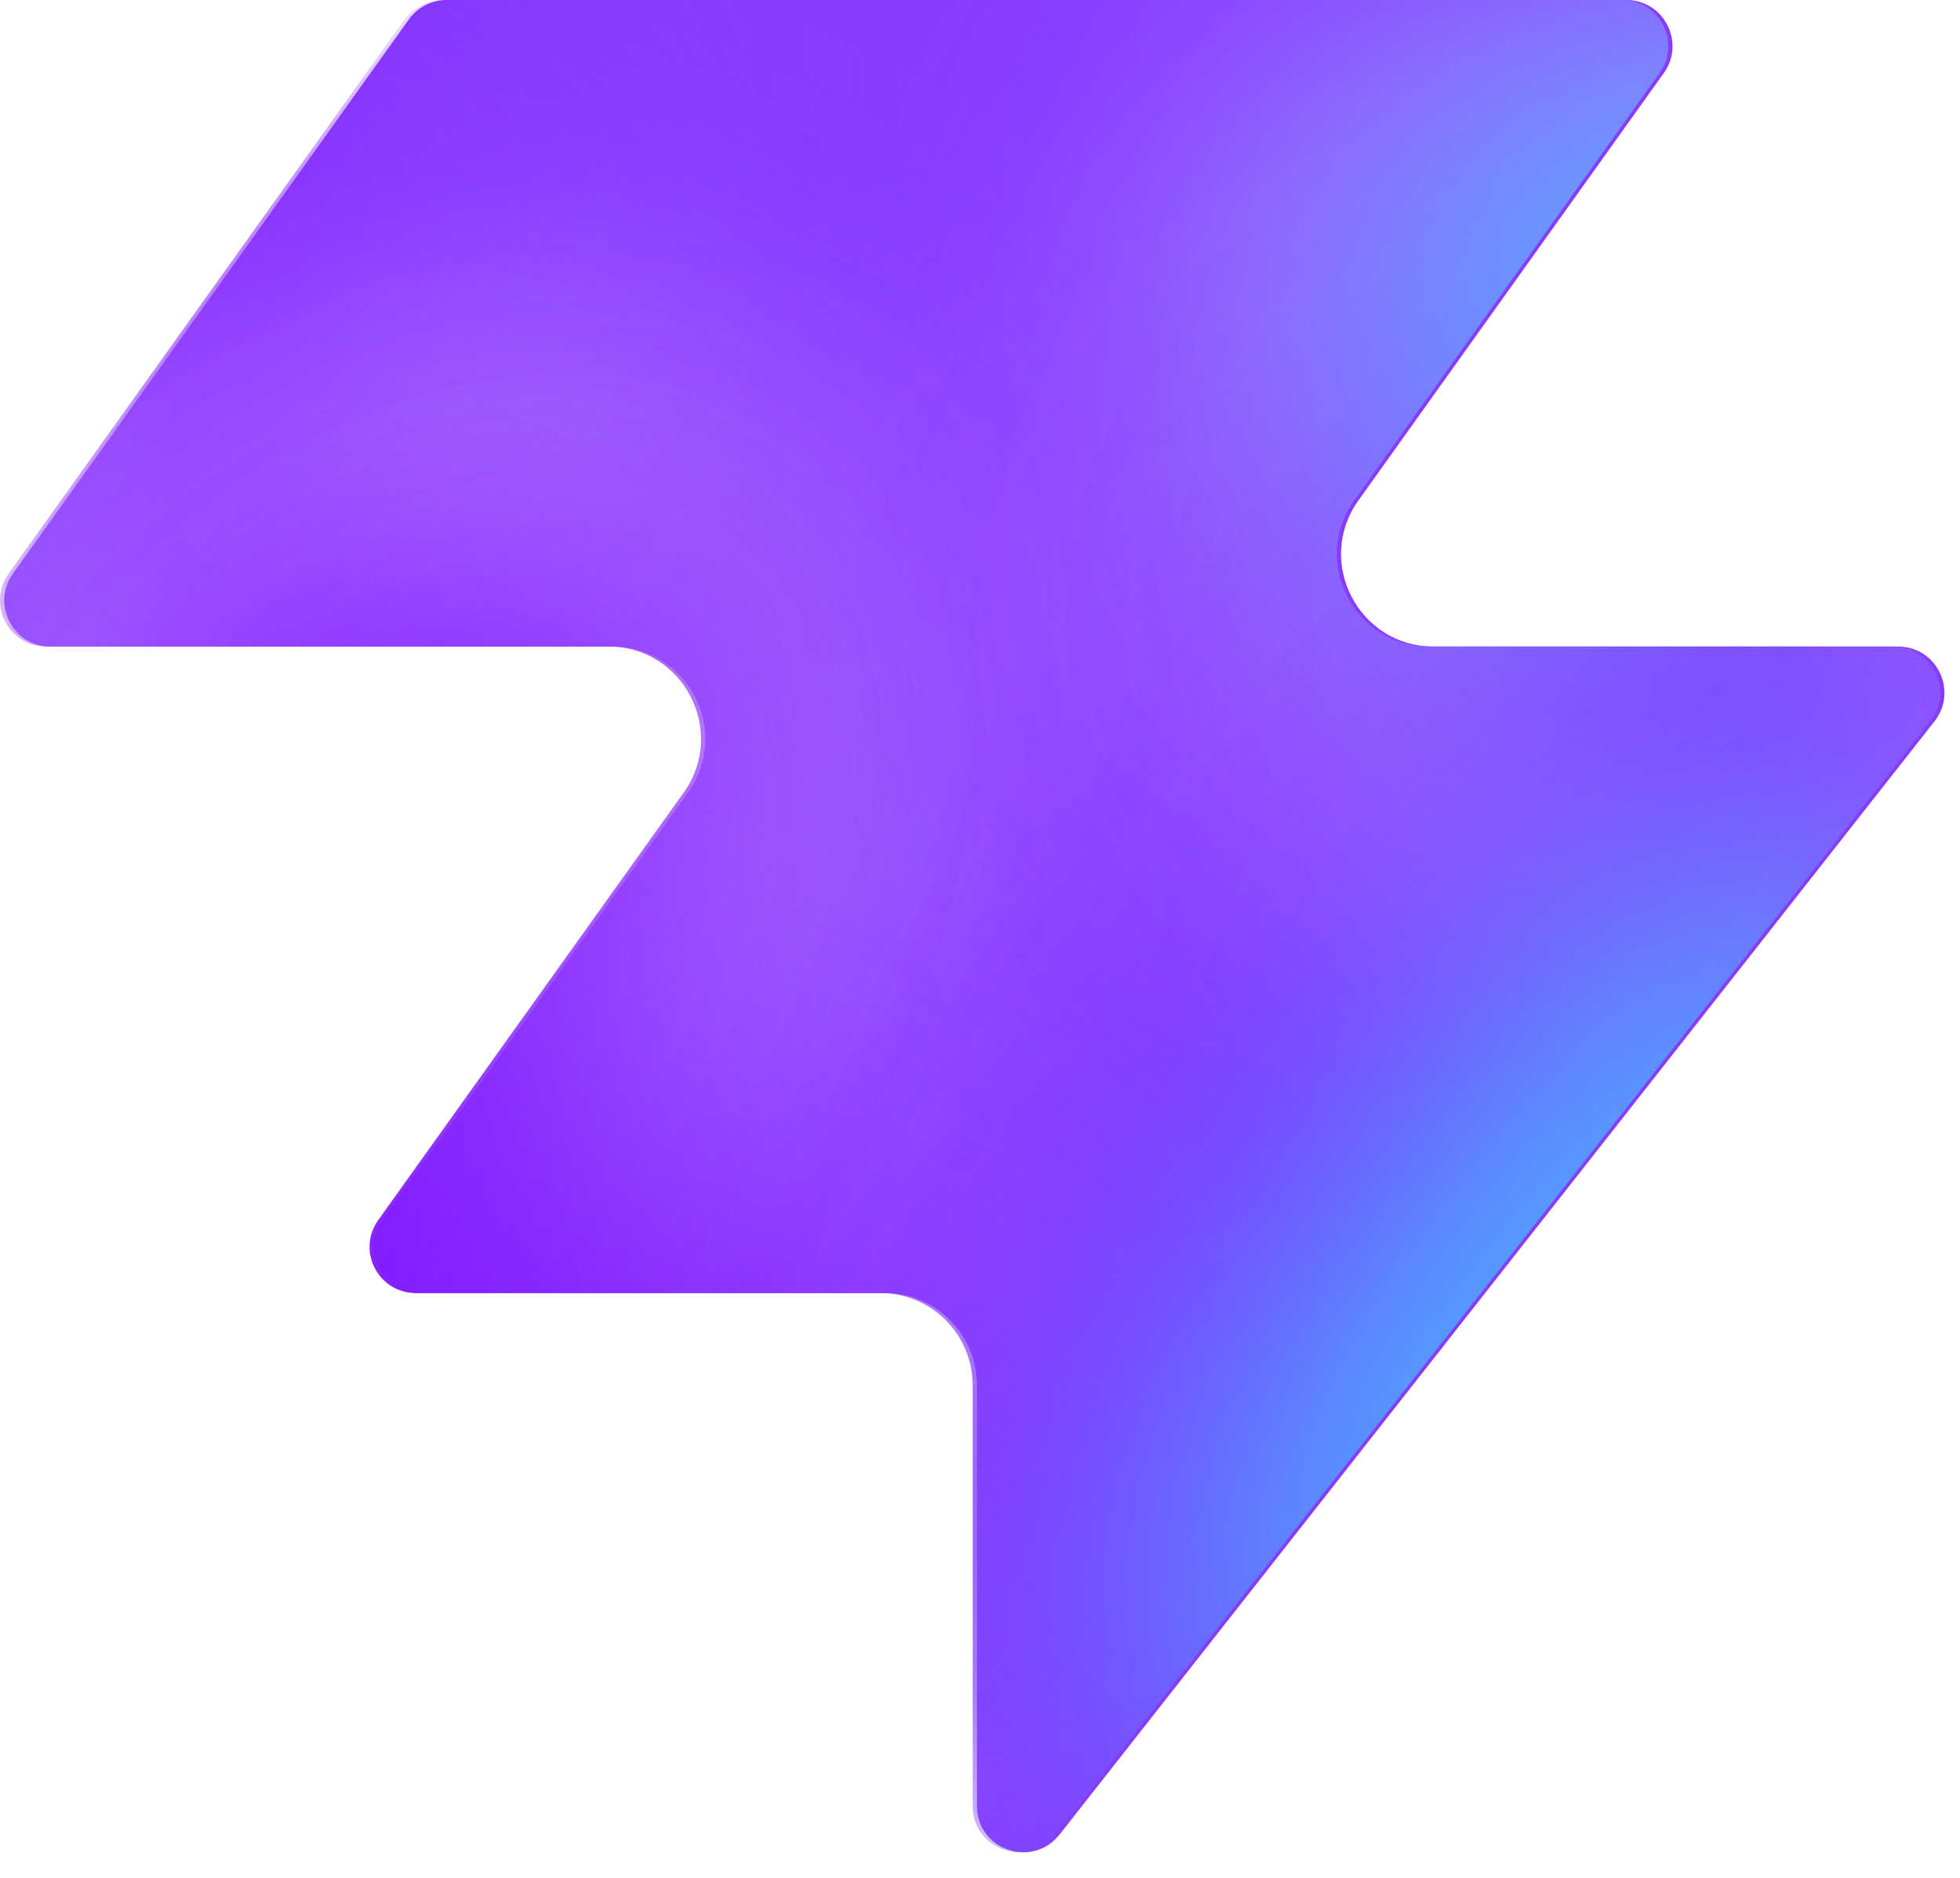
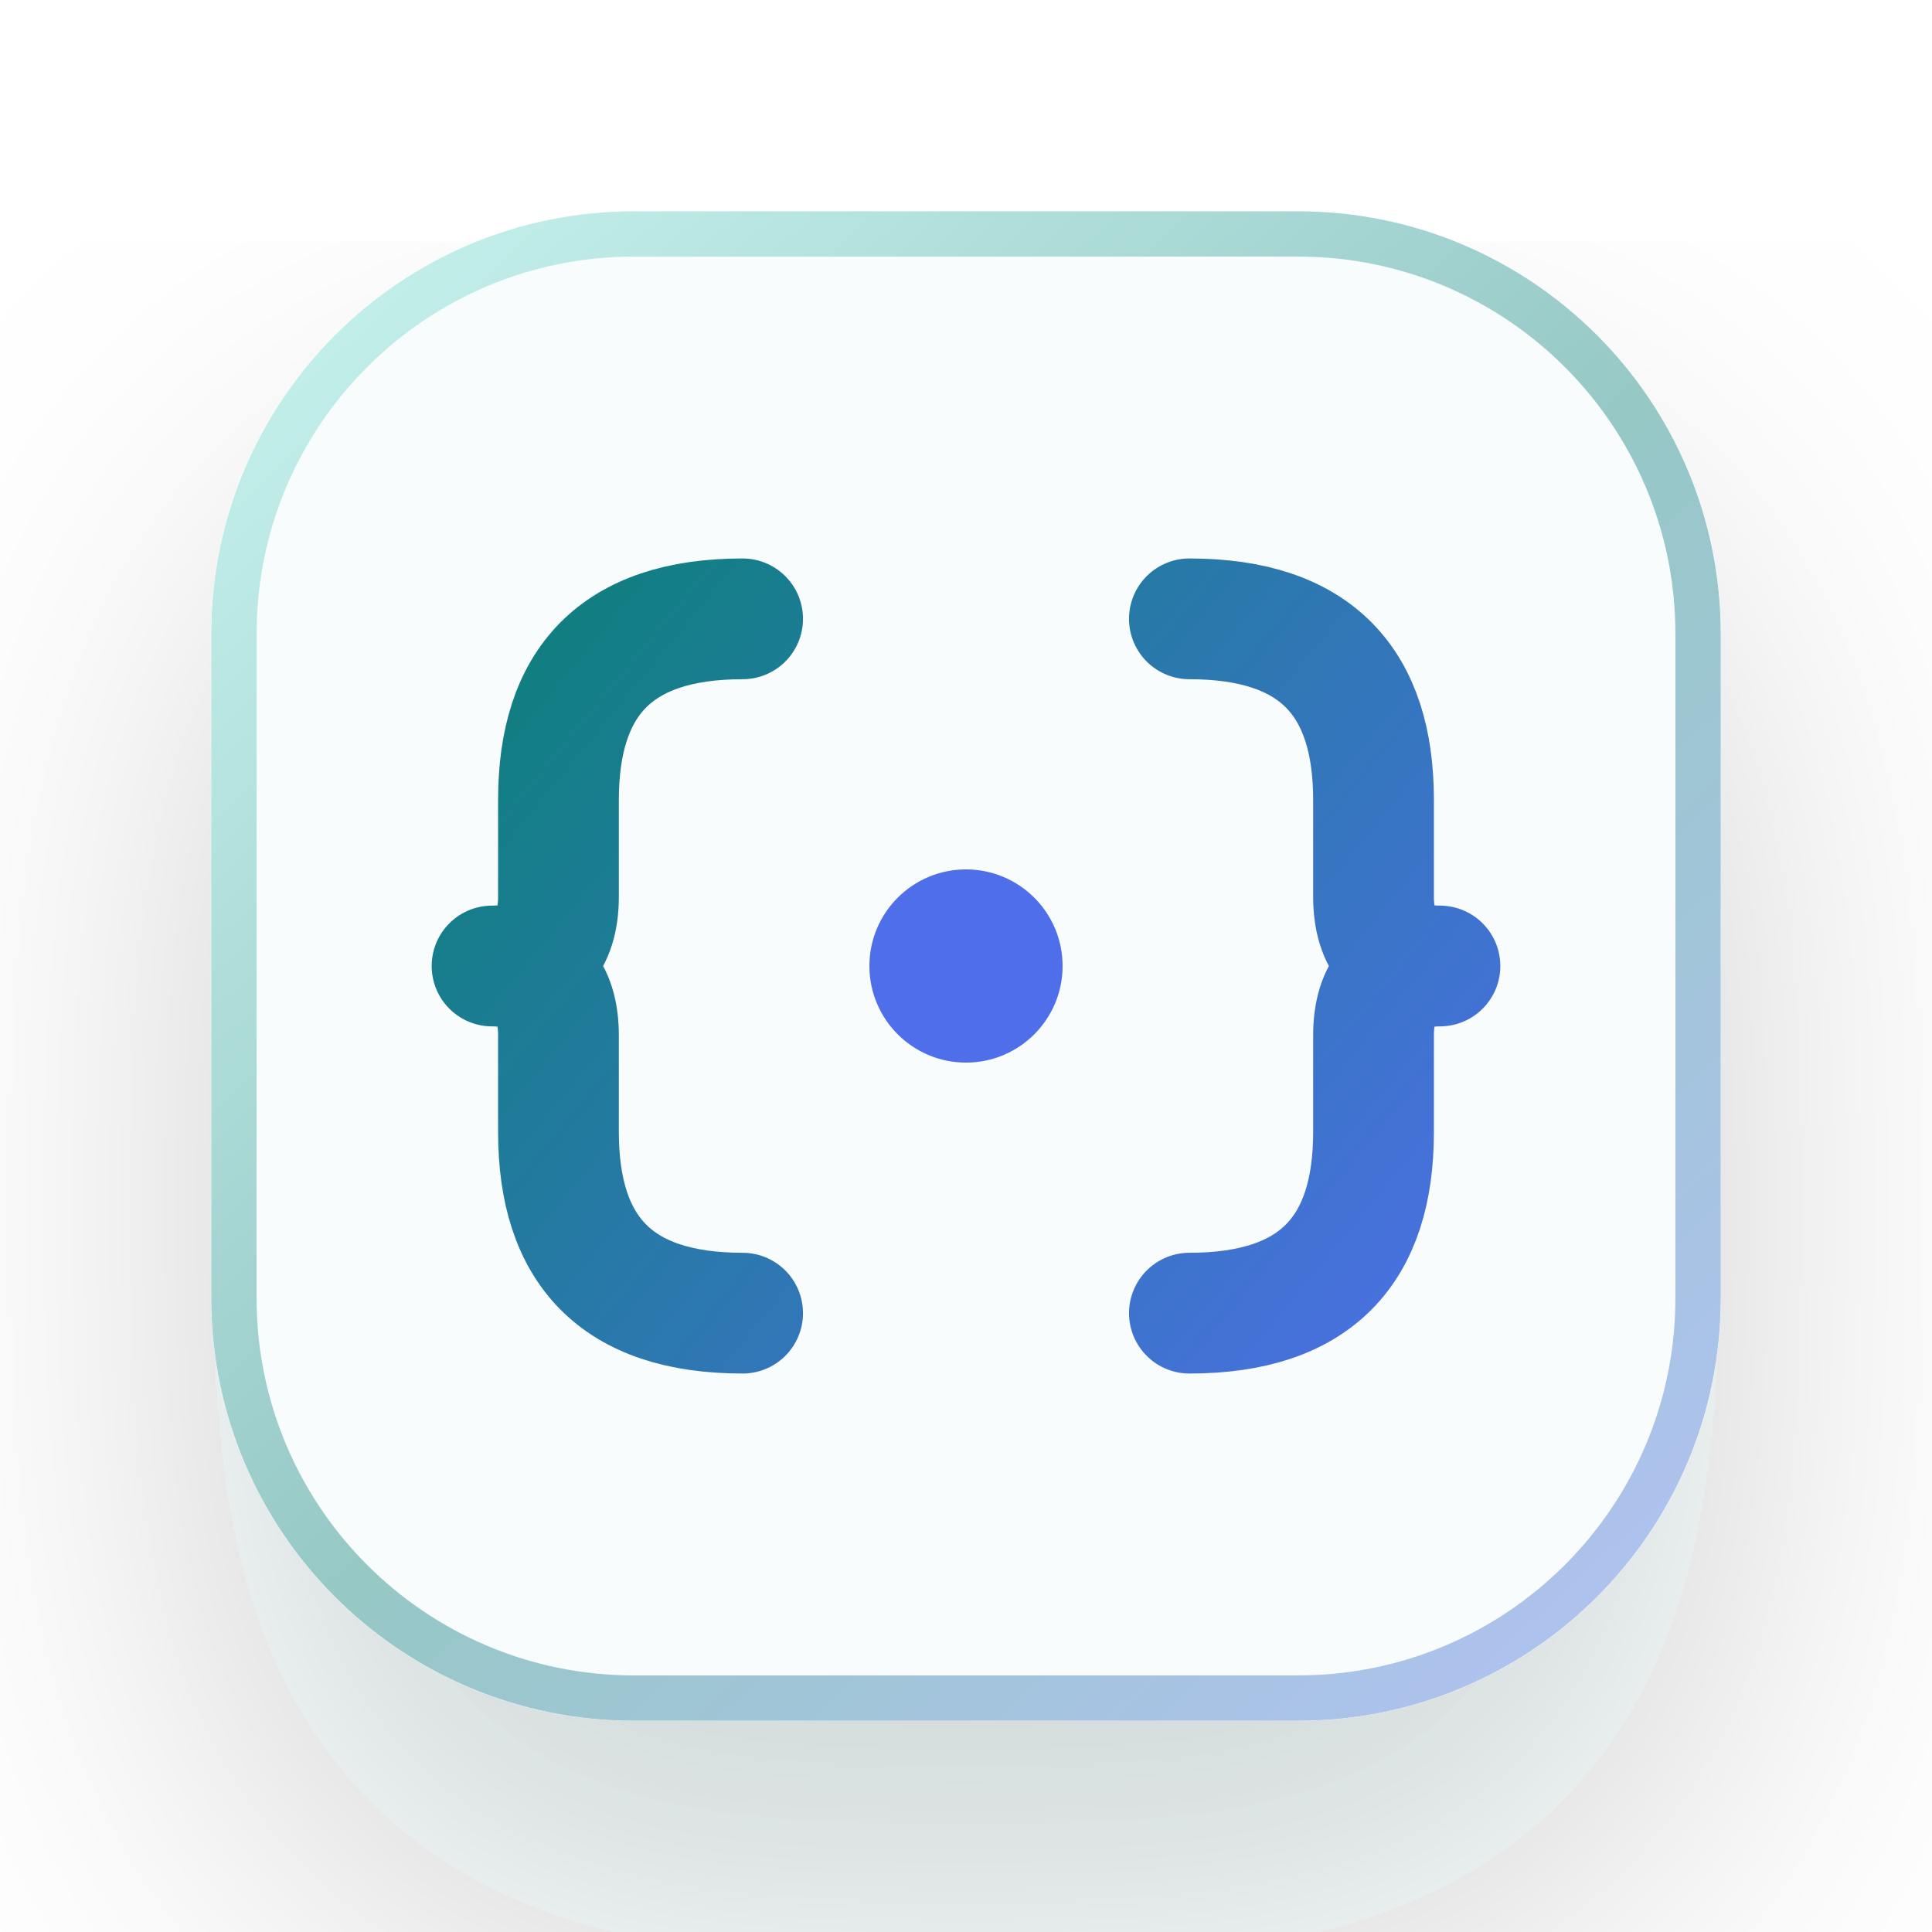
- <svg xmlns="http://www.w3.org/2000/svg" width="48" height="46" fill="none" viewBox="0 0 48 46">
-   <path fill="#863bff" d="M25.946 44.938c-.664.845-2.021.375-2.021-.698V33.937a2.26 2.26 0 0 0-2.262-2.262H10.287c-.92 0-1.456-1.04-.92-1.788l7.48-10.471c1.07-1.497 0-3.578-1.842-3.578H1.237c-.92 0-1.456-1.04-.92-1.788L10.013.474c.214-.297.556-.474.92-.474h28.894c.92 0 1.456 1.04.92 1.788l-7.48 10.471c-1.07 1.498 0 3.579 1.842 3.579h11.377c.943 0 1.473 1.088.89 1.83L25.947 44.94z" style="fill:#863bff;fill:color(display-p3 .525 .23 1);fill-opacity:1" />
-   <mask id="a" width="48" height="46" x="0" y="0" maskUnits="userSpaceOnUse" style="mask-type:alpha">
-     <path fill="#000" d="M25.842 44.938c-.664.844-2.021.375-2.021-.698V33.937a2.26 2.26 0 0 0-2.262-2.262H10.183c-.92 0-1.456-1.04-.92-1.788l7.48-10.471c1.07-1.498 0-3.579-1.842-3.579H1.133c-.92 0-1.456-1.04-.92-1.787L9.91.473c.214-.297.556-.474.92-.474h28.894c.92 0 1.456 1.04.92 1.788l-7.48 10.471c-1.07 1.498 0 3.578 1.842 3.578h11.377c.943 0 1.473 1.088.89 1.832L25.843 44.94z" style="fill:#000;fill-opacity:1" />
-   </mask>
-   <g mask="url(#a)">
-     <g filter="url(#b)">
-       <ellipse cx="5.508" cy="14.704" fill="#ede6ff" rx="5.508" ry="14.704" style="fill:#ede6ff;fill:color(display-p3 .927 .903 1);fill-opacity:1" transform="matrix(.00324 1 1 -.00324 -4.47 31.516)" />
-     </g>
-     <g filter="url(#c)">
-       <ellipse cx="10.399" cy="29.851" fill="#ede6ff" rx="10.399" ry="29.851" style="fill:#ede6ff;fill:color(display-p3 .927 .903 1);fill-opacity:1" transform="matrix(.00324 1 1 -.00324 -39.328 7.883)" />
-     </g>
-     <g filter="url(#d)">
-       <ellipse cx="5.508" cy="30.487" fill="#7e14ff" rx="5.508" ry="30.487" style="fill:#7e14ff;fill:color(display-p3 .492 .077 1);fill-opacity:1" transform="rotate(89.814 -25.913 -14.639)scale(1 -1)" />
-     </g>
-     <g filter="url(#e)">
-       <ellipse cx="5.508" cy="30.599" fill="#7e14ff" rx="5.508" ry="30.599" style="fill:#7e14ff;fill:color(display-p3 .492 .077 1);fill-opacity:1" transform="rotate(89.814 -32.644 -3.334)scale(1 -1)" />
-     </g>
-     <g filter="url(#f)">
-       <ellipse cx="5.508" cy="30.599" fill="#7e14ff" rx="5.508" ry="30.599" style="fill:#7e14ff;fill:color(display-p3 .492 .077 1);fill-opacity:1" transform="matrix(.00324 1 1 -.00324 -34.34 30.47)" />
-     </g>
-     <g filter="url(#g)">
-       <ellipse cx="14.072" cy="22.078" fill="#ede6ff" rx="14.072" ry="22.078" style="fill:#ede6ff;fill:color(display-p3 .927 .903 1);fill-opacity:1" transform="rotate(93.35 24.506 48.493)scale(-1 1)" />
-     </g>
-     <g filter="url(#h)">
-       <ellipse cx="3.47" cy="21.501" fill="#7e14ff" rx="3.47" ry="21.501" style="fill:#7e14ff;fill:color(display-p3 .492 .077 1);fill-opacity:1" transform="rotate(89.009 28.708 47.59)scale(-1 1)" />
-     </g>
-     <g filter="url(#i)">
-       <ellipse cx="3.47" cy="21.501" fill="#7e14ff" rx="3.47" ry="21.501" style="fill:#7e14ff;fill:color(display-p3 .492 .077 1);fill-opacity:1" transform="rotate(89.009 28.708 47.59)scale(-1 1)" />
-     </g>
-     <g filter="url(#j)">
-       <ellipse cx=".387" cy="8.972" fill="#7e14ff" rx="4.407" ry="29.108" style="fill:#7e14ff;fill:color(display-p3 .492 .077 1);fill-opacity:1" transform="rotate(39.51 .387 8.972)" />
-     </g>
-     <g filter="url(#k)">
-       <ellipse cx="47.523" cy="-6.092" fill="#7e14ff" rx="4.407" ry="29.108" style="fill:#7e14ff;fill:color(display-p3 .492 .077 1);fill-opacity:1" transform="rotate(37.892 47.523 -6.092)" />
-     </g>
-     <g filter="url(#l)">
-       <ellipse cx="41.412" cy="6.333" fill="#47bfff" rx="5.971" ry="9.665" style="fill:#47bfff;fill:color(display-p3 .28 .748 1);fill-opacity:1" transform="rotate(37.892 41.412 6.333)" />
-     </g>
-     <g filter="url(#m)">
-       <ellipse cx="-1.879" cy="38.332" fill="#7e14ff" rx="4.407" ry="29.108" style="fill:#7e14ff;fill:color(display-p3 .492 .077 1);fill-opacity:1" transform="rotate(37.892 -1.88 38.332)" />
-     </g>
-     <g filter="url(#n)">
-       <ellipse cx="-1.879" cy="38.332" fill="#7e14ff" rx="4.407" ry="29.108" style="fill:#7e14ff;fill:color(display-p3 .492 .077 1);fill-opacity:1" transform="rotate(37.892 -1.88 38.332)" />
-     </g>
-     <g filter="url(#o)">
-       <ellipse cx="35.651" cy="29.907" fill="#7e14ff" rx="4.407" ry="29.108" style="fill:#7e14ff;fill:color(display-p3 .492 .077 1);fill-opacity:1" transform="rotate(37.892 35.651 29.907)" />
-     </g>
-     <g filter="url(#p)">
-       <ellipse cx="38.418" cy="32.4" fill="#47bfff" rx="5.971" ry="15.297" style="fill:#47bfff;fill:color(display-p3 .28 .748 1);fill-opacity:1" transform="rotate(37.892 38.418 32.4)" />
-     </g>
-   </g>
+ <svg xmlns="http://www.w3.org/2000/svg" viewBox="0 0 64 64" role="img" aria-label="JSONF">
  <defs>
-     <filter id="b" width="60.045" height="41.654" x="-19.77" y="16.149" color-interpolation-filters="sRGB" filterUnits="userSpaceOnUse">
-       <feFlood flood-opacity="0" result="BackgroundImageFix" />
-       <feBlend in="SourceGraphic" in2="BackgroundImageFix" result="shape" />
-       <feGaussianBlur result="effect1_foregroundBlur_2002_17158" stdDeviation="7.659" />
-     </filter>
-     <filter id="c" width="90.34" height="51.437" x="-54.613" y="-7.533" color-interpolation-filters="sRGB" filterUnits="userSpaceOnUse">
-       <feFlood flood-opacity="0" result="BackgroundImageFix" />
-       <feBlend in="SourceGraphic" in2="BackgroundImageFix" result="shape" />
-       <feGaussianBlur result="effect1_foregroundBlur_2002_17158" stdDeviation="7.659" />
-     </filter>
-     <filter id="d" width="79.355" height="29.4" x="-49.64" y="2.03" color-interpolation-filters="sRGB" filterUnits="userSpaceOnUse">
-       <feFlood flood-opacity="0" result="BackgroundImageFix" />
-       <feBlend in="SourceGraphic" in2="BackgroundImageFix" result="shape" />
-       <feGaussianBlur result="effect1_foregroundBlur_2002_17158" stdDeviation="4.596" />
-     </filter>
-     <filter id="e" width="79.579" height="29.4" x="-45.045" y="20.029" color-interpolation-filters="sRGB" filterUnits="userSpaceOnUse">
-       <feFlood flood-opacity="0" result="BackgroundImageFix" />
-       <feBlend in="SourceGraphic" in2="BackgroundImageFix" result="shape" />
-       <feGaussianBlur result="effect1_foregroundBlur_2002_17158" stdDeviation="4.596" />
-     </filter>
-     <filter id="f" width="79.579" height="29.4" x="-43.513" y="21.178" color-interpolation-filters="sRGB" filterUnits="userSpaceOnUse">
-       <feFlood flood-opacity="0" result="BackgroundImageFix" />
-       <feBlend in="SourceGraphic" in2="BackgroundImageFix" result="shape" />
-       <feGaussianBlur result="effect1_foregroundBlur_2002_17158" stdDeviation="4.596" />
-     </filter>
-     <filter id="g" width="74.749" height="58.852" x="15.756" y="-17.901" color-interpolation-filters="sRGB" filterUnits="userSpaceOnUse">
-       <feFlood flood-opacity="0" result="BackgroundImageFix" />
-       <feBlend in="SourceGraphic" in2="BackgroundImageFix" result="shape" />
-       <feGaussianBlur result="effect1_foregroundBlur_2002_17158" stdDeviation="7.659" />
-     </filter>
-     <filter id="h" width="61.377" height="25.362" x="23.548" y="2.284" color-interpolation-filters="sRGB" filterUnits="userSpaceOnUse">
-       <feFlood flood-opacity="0" result="BackgroundImageFix" />
-       <feBlend in="SourceGraphic" in2="BackgroundImageFix" result="shape" />
-       <feGaussianBlur result="effect1_foregroundBlur_2002_17158" stdDeviation="4.596" />
-     </filter>
-     <filter id="i" width="61.377" height="25.362" x="23.548" y="2.284" color-interpolation-filters="sRGB" filterUnits="userSpaceOnUse">
-       <feFlood flood-opacity="0" result="BackgroundImageFix" />
-       <feBlend in="SourceGraphic" in2="BackgroundImageFix" result="shape" />
-       <feGaussianBlur result="effect1_foregroundBlur_2002_17158" stdDeviation="4.596" />
-     </filter>
-     <filter id="j" width="56.045" height="63.649" x="-27.636" y="-22.853" color-interpolation-filters="sRGB" filterUnits="userSpaceOnUse">
-       <feFlood flood-opacity="0" result="BackgroundImageFix" />
-       <feBlend in="SourceGraphic" in2="BackgroundImageFix" result="shape" />
-       <feGaussianBlur result="effect1_foregroundBlur_2002_17158" stdDeviation="4.596" />
-     </filter>
-     <filter id="k" width="54.814" height="64.646" x="20.116" y="-38.415" color-interpolation-filters="sRGB" filterUnits="userSpaceOnUse">
-       <feFlood flood-opacity="0" result="BackgroundImageFix" />
-       <feBlend in="SourceGraphic" in2="BackgroundImageFix" result="shape" />
-       <feGaussianBlur result="effect1_foregroundBlur_2002_17158" stdDeviation="4.596" />
-     </filter>
-     <filter id="l" width="33.541" height="35.313" x="24.641" y="-11.323" color-interpolation-filters="sRGB" filterUnits="userSpaceOnUse">
-       <feFlood flood-opacity="0" result="BackgroundImageFix" />
-       <feBlend in="SourceGraphic" in2="BackgroundImageFix" result="shape" />
-       <feGaussianBlur result="effect1_foregroundBlur_2002_17158" stdDeviation="4.596" />
-     </filter>
-     <filter id="m" width="54.814" height="64.646" x="-29.286" y="6.009" color-interpolation-filters="sRGB" filterUnits="userSpaceOnUse">
-       <feFlood flood-opacity="0" result="BackgroundImageFix" />
-       <feBlend in="SourceGraphic" in2="BackgroundImageFix" result="shape" />
-       <feGaussianBlur result="effect1_foregroundBlur_2002_17158" stdDeviation="4.596" />
-     </filter>
-     <filter id="n" width="54.814" height="64.646" x="-29.286" y="6.009" color-interpolation-filters="sRGB" filterUnits="userSpaceOnUse">
-       <feFlood flood-opacity="0" result="BackgroundImageFix" />
-       <feBlend in="SourceGraphic" in2="BackgroundImageFix" result="shape" />
-       <feGaussianBlur result="effect1_foregroundBlur_2002_17158" stdDeviation="4.596" />
-     </filter>
-     <filter id="o" width="54.814" height="64.646" x="8.244" y="-2.416" color-interpolation-filters="sRGB" filterUnits="userSpaceOnUse">
-       <feFlood flood-opacity="0" result="BackgroundImageFix" />
-       <feBlend in="SourceGraphic" in2="BackgroundImageFix" result="shape" />
-       <feGaussianBlur result="effect1_foregroundBlur_2002_17158" stdDeviation="4.596" />
-     </filter>
-     <filter id="p" width="39.409" height="43.623" x="18.713" y="10.588" color-interpolation-filters="sRGB" filterUnits="userSpaceOnUse">
-       <feFlood flood-opacity="0" result="BackgroundImageFix" />
-       <feBlend in="SourceGraphic" in2="BackgroundImageFix" result="shape" />
-       <feGaussianBlur result="effect1_foregroundBlur_2002_17158" stdDeviation="4.596" />
+     <linearGradient id="frame" x1="10" x2="56" y1="8" y2="58" gradientUnits="userSpaceOnUse">
+       <stop stop-color="#7EE4D6" />
+       <stop offset=".5" stop-color="#0B8078" />
+       <stop offset="1" stop-color="#4F6FEA" />
+     </linearGradient>
+     <linearGradient id="mark" x1="16" x2="50" y1="18" y2="46" gradientUnits="userSpaceOnUse">
+       <stop stop-color="#0B8078" />
+       <stop offset="1" stop-color="#4F6FEA" />
+     </linearGradient>
+     <filter id="shadow" x="0" y="0" width="64" height="64" color-interpolation-filters="sRGB" filterUnits="userSpaceOnUse">
+       <feDropShadow dx="0" dy="8" stdDeviation="7" flood-color="#162733" flood-opacity=".18" />
    </filter>
  </defs>
+   <rect x="7" y="7" width="50" height="50" rx="14" fill="#F9FCFD" filter="url(#shadow)" />
+   <rect x="7.75" y="7.75" width="48.5" height="48.5" rx="13.25" fill="none" stroke="url(#frame)" stroke-opacity=".42" stroke-width="1.5" />
+   <path d="M24.6 20.5c-4.2 0-6.1 2.1-6.1 6v3.2c0 1.5-.7 2.3-2.2 2.3 1.5 0 2.2.8 2.2 2.3v3.2c0 3.9 1.9 6 6.1 6" fill="none" stroke="url(#mark)" stroke-linecap="round" stroke-linejoin="round" stroke-width="4" />
+   <path d="M39.4 20.5c4.2 0 6.1 2.1 6.1 6v3.2c0 1.5.7 2.3 2.2 2.3-1.5 0-2.2.8-2.2 2.3v3.2c0 3.9-1.9 6-6.1 6" fill="none" stroke="url(#mark)" stroke-linecap="round" stroke-linejoin="round" stroke-width="4" />
+   <circle cx="32" cy="32" r="3.2" fill="#4F6FEA" />
</svg>
